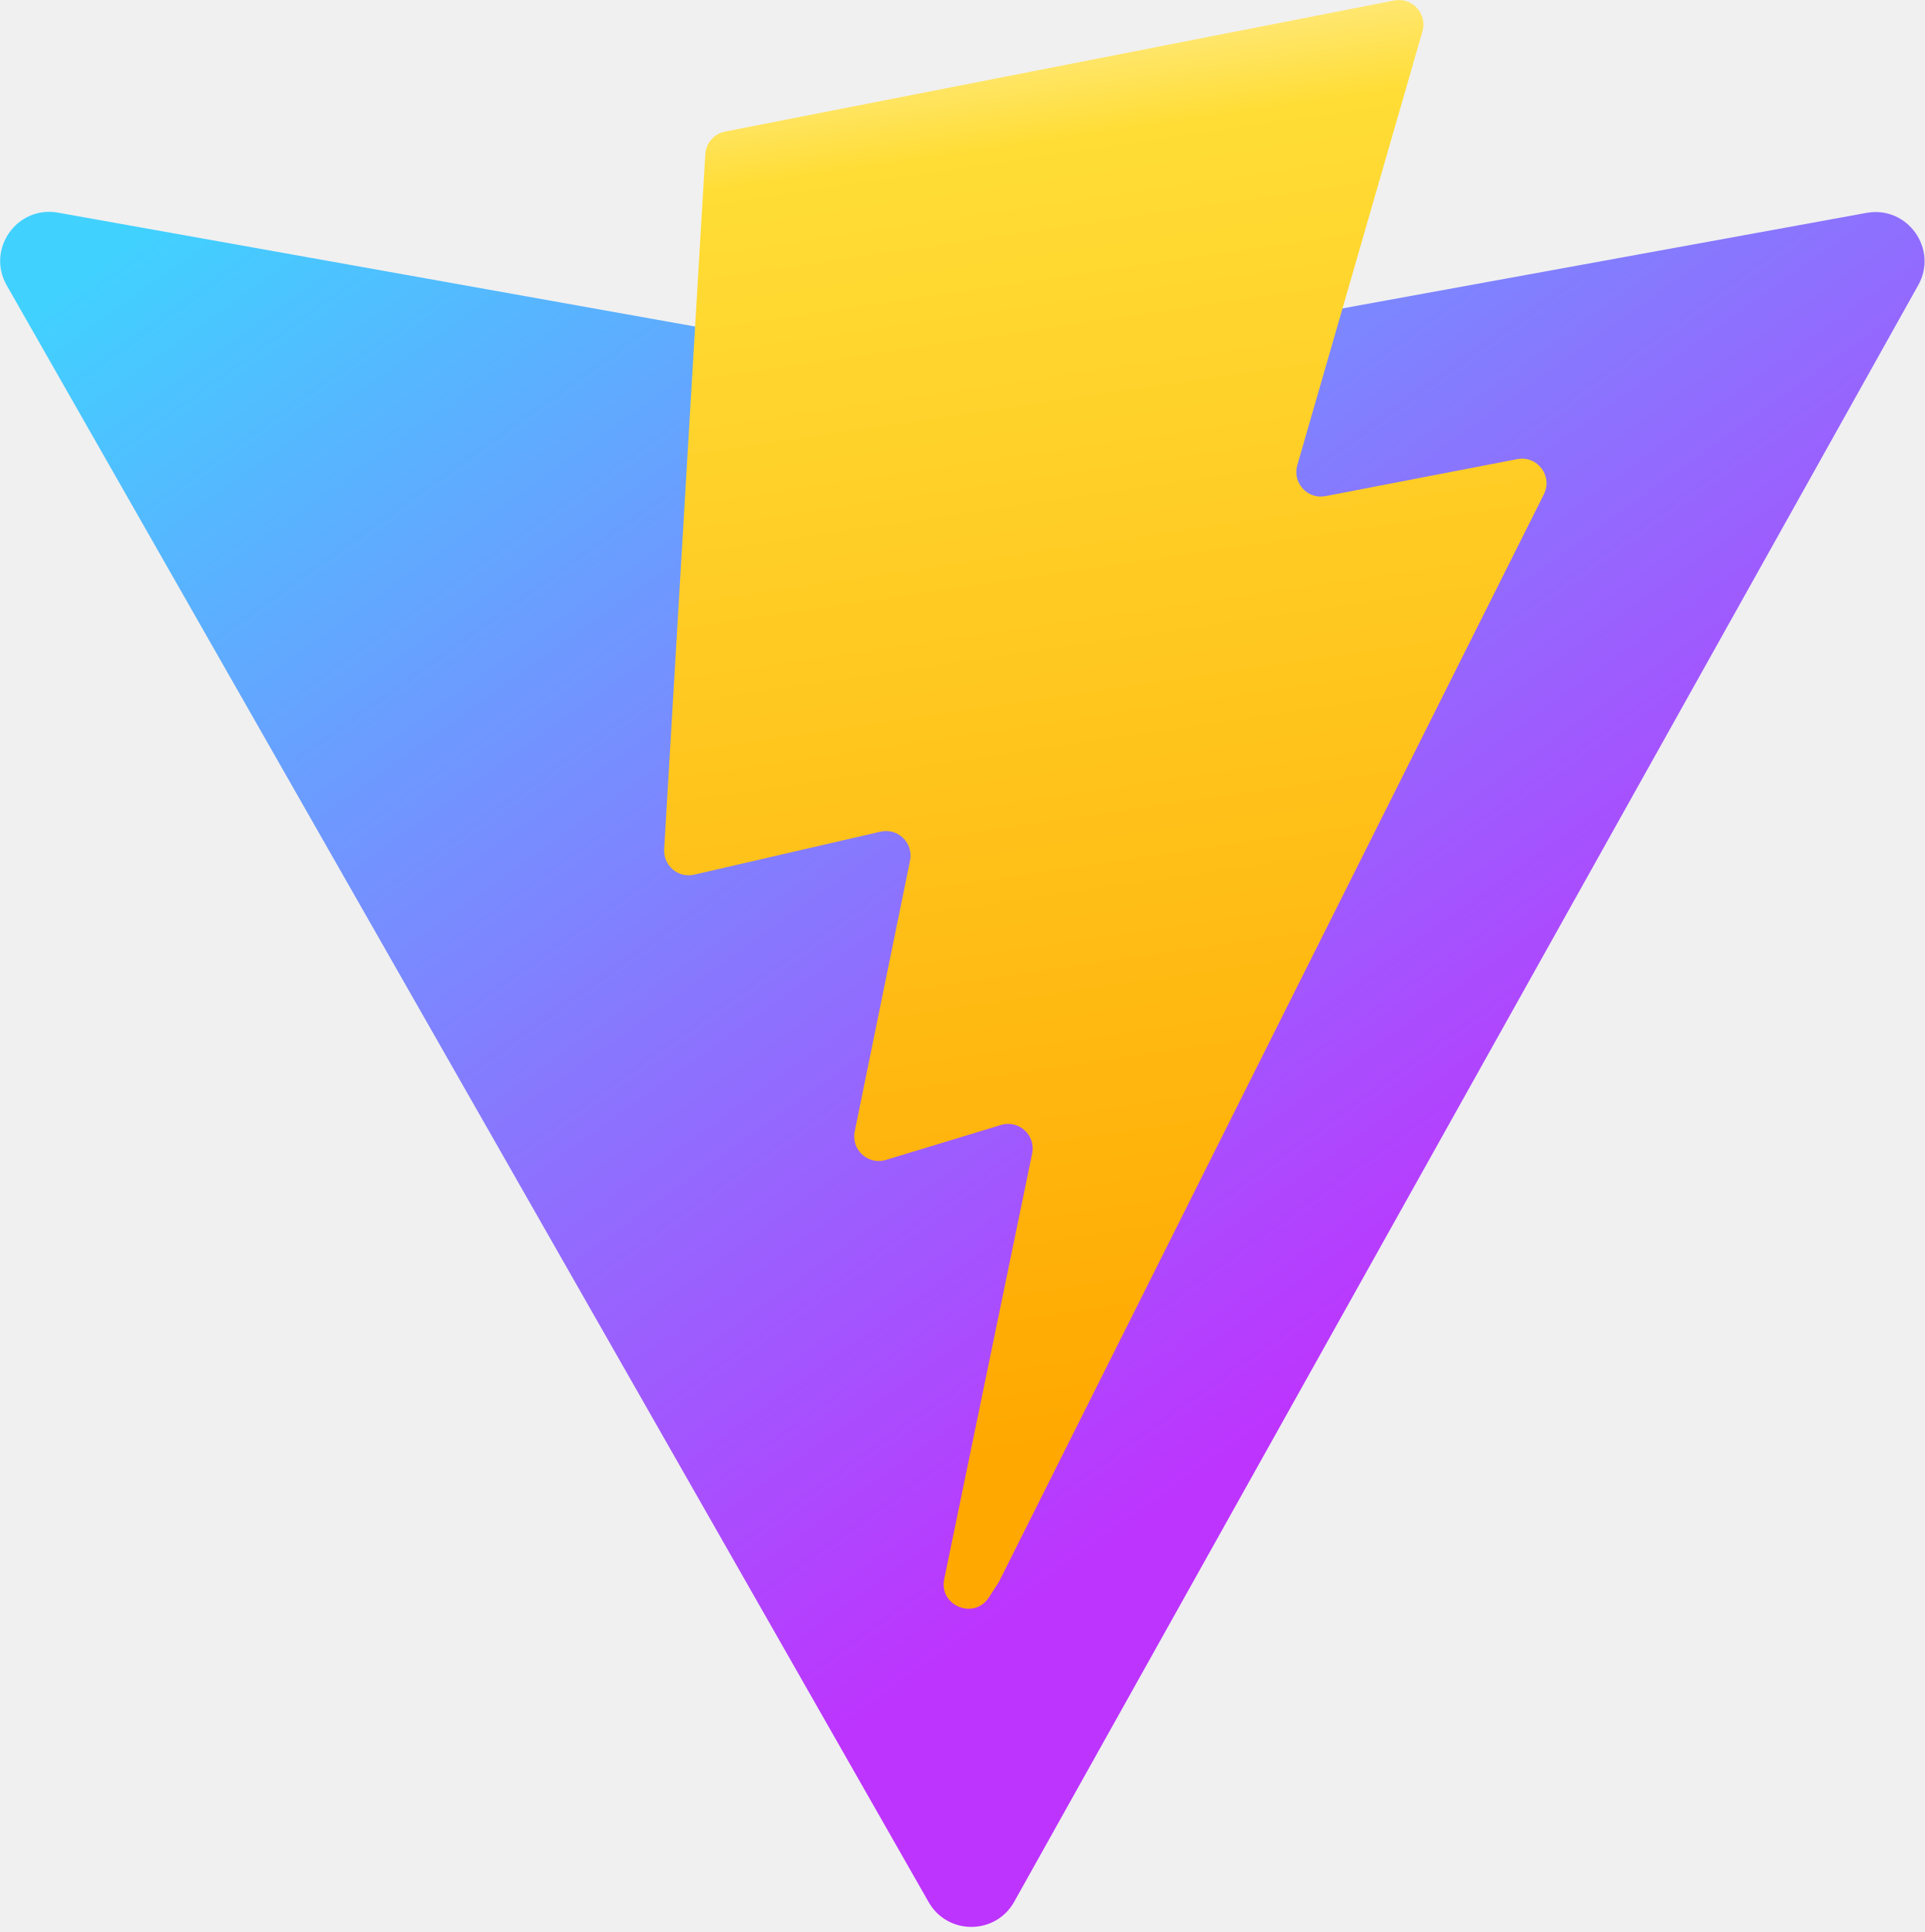
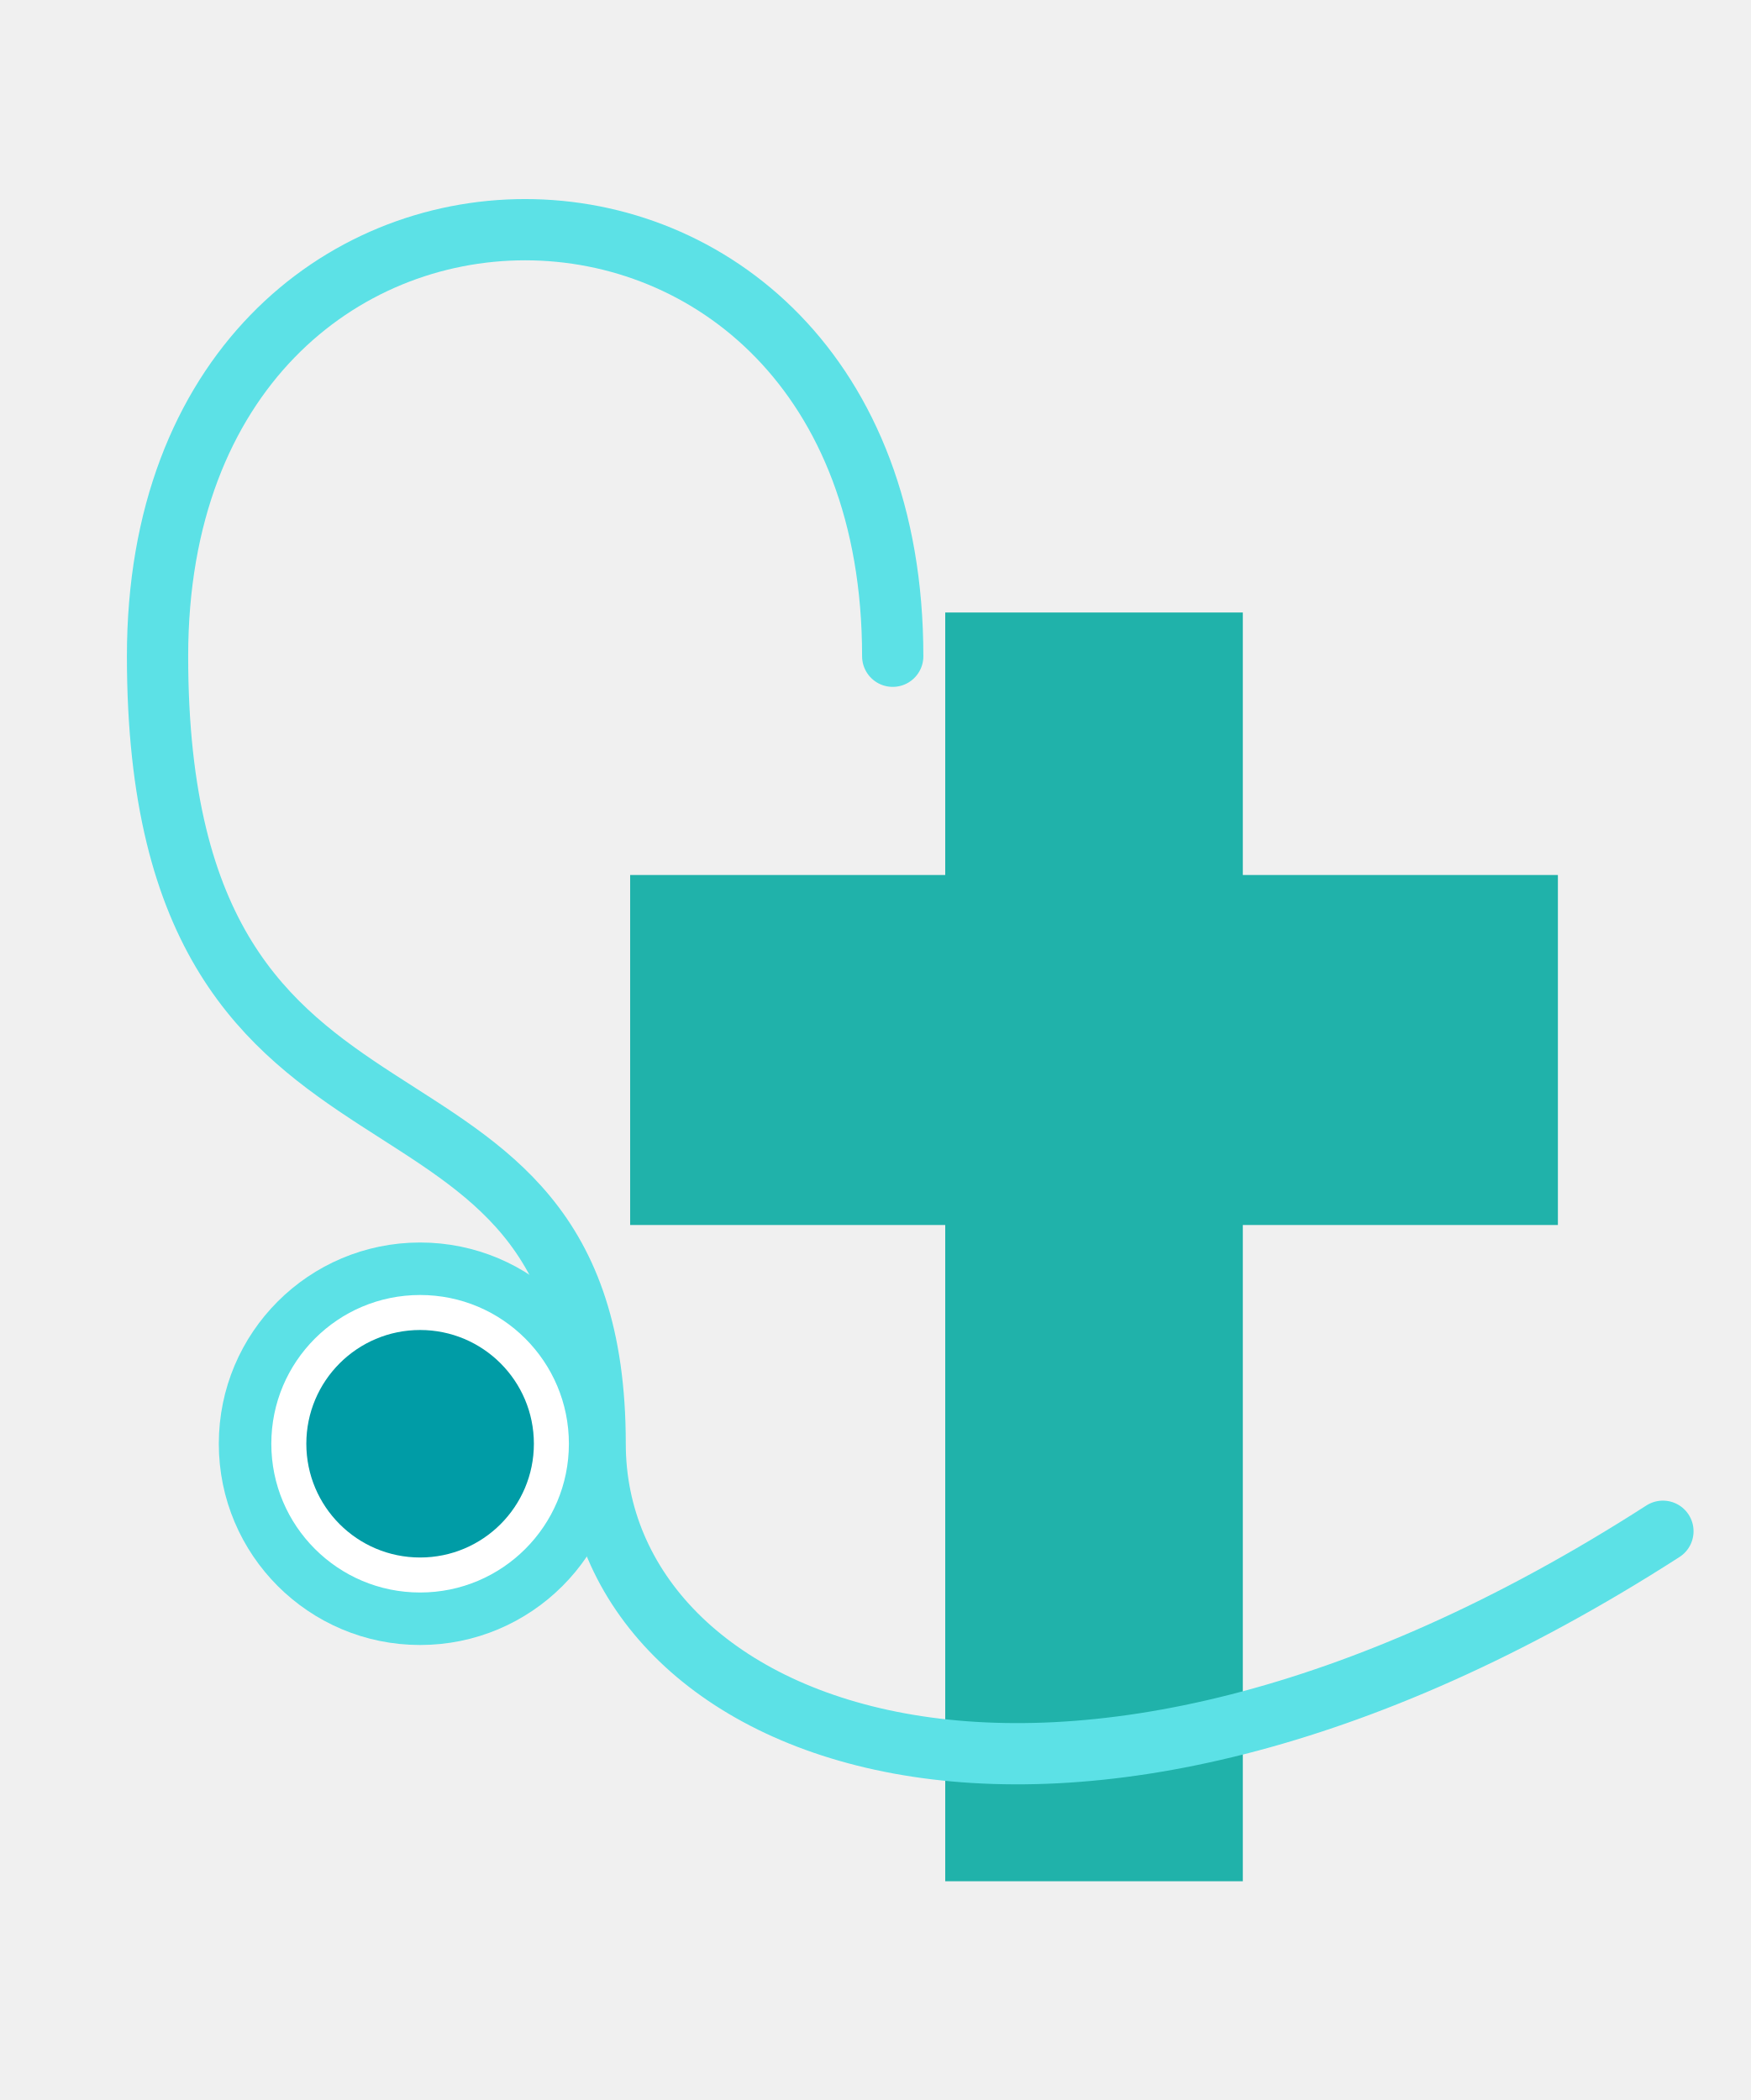
- <svg xmlns="http://www.w3.org/2000/svg" aria-hidden="true" role="img" class="iconify iconify--logos" width="31.88" height="32" preserveAspectRatio="xMidYMid meet" viewBox="0 0 256 257">
-   <defs>
-     <linearGradient id="IconifyId1813088fe1fbc01fb466" x1="-.828%" x2="57.636%" y1="7.652%" y2="78.411%">
-       <stop offset="0%" stop-color="#41D1FF" />
-       <stop offset="100%" stop-color="#BD34FE" />
-     </linearGradient>
-     <linearGradient id="IconifyId1813088fe1fbc01fb467" x1="43.376%" x2="50.316%" y1="2.242%" y2="89.03%">
-       <stop offset="0%" stop-color="#FFEA83" />
-       <stop offset="8.333%" stop-color="#FFDD35" />
-       <stop offset="100%" stop-color="#FFA800" />
-     </linearGradient>
-   </defs>
-   <path fill="url(#IconifyId1813088fe1fbc01fb466)" d="M255.153 37.938L134.897 252.976c-2.483 4.44-8.862 4.466-11.382.048L.875 37.958c-2.746-4.814 1.371-10.646 6.827-9.67l120.385 21.517a6.537 6.537 0 0 0 2.322-.004l117.867-21.483c5.438-.991 9.574 4.796 6.877 9.62Z" />
-   <path fill="url(#IconifyId1813088fe1fbc01fb467)" d="M185.432.063L96.44 17.501a3.268 3.268 0 0 0-2.634 3.014l-5.474 92.456a3.268 3.268 0 0 0 3.997 3.378l24.777-5.718c2.318-.535 4.413 1.507 3.936 3.838l-7.361 36.047c-.495 2.426 1.782 4.5 4.151 3.78l15.304-4.649c2.372-.72 4.652 1.36 4.15 3.788l-11.698 56.621c-.732 3.542 3.979 5.473 5.943 2.437l1.313-2.028l72.516-144.72c1.215-2.423-.88-5.186-3.54-4.672l-25.505 4.922c-2.396.462-4.435-1.77-3.759-4.114l16.646-57.705c.677-2.35-1.37-4.583-3.769-4.113Z" />
+ <svg xmlns="http://www.w3.org/2000/svg" viewBox="0 0 200 240" fill="none">
+   <path d="M72 100 H108 V100 H108 V70 H142 V100 H178 V140 H142 V215 H108 V140 H72 V100 Z" fill="#20B2AA" />
+   <path d="M102 75 C 102 10, 18 10, 18 75 C 18 140, 68 115, 68 165 C 68 198, 120 220, 190 175" stroke="#5CE1E6" stroke-width="7" stroke-linecap="round" fill="none" />
+   <circle cx="48" cy="165" r="20" stroke="#5CE1E6" stroke-width="6" fill="#FFFFFF" />
+   <circle cx="48" cy="165" r="13" fill="#009CA6" />
</svg>
